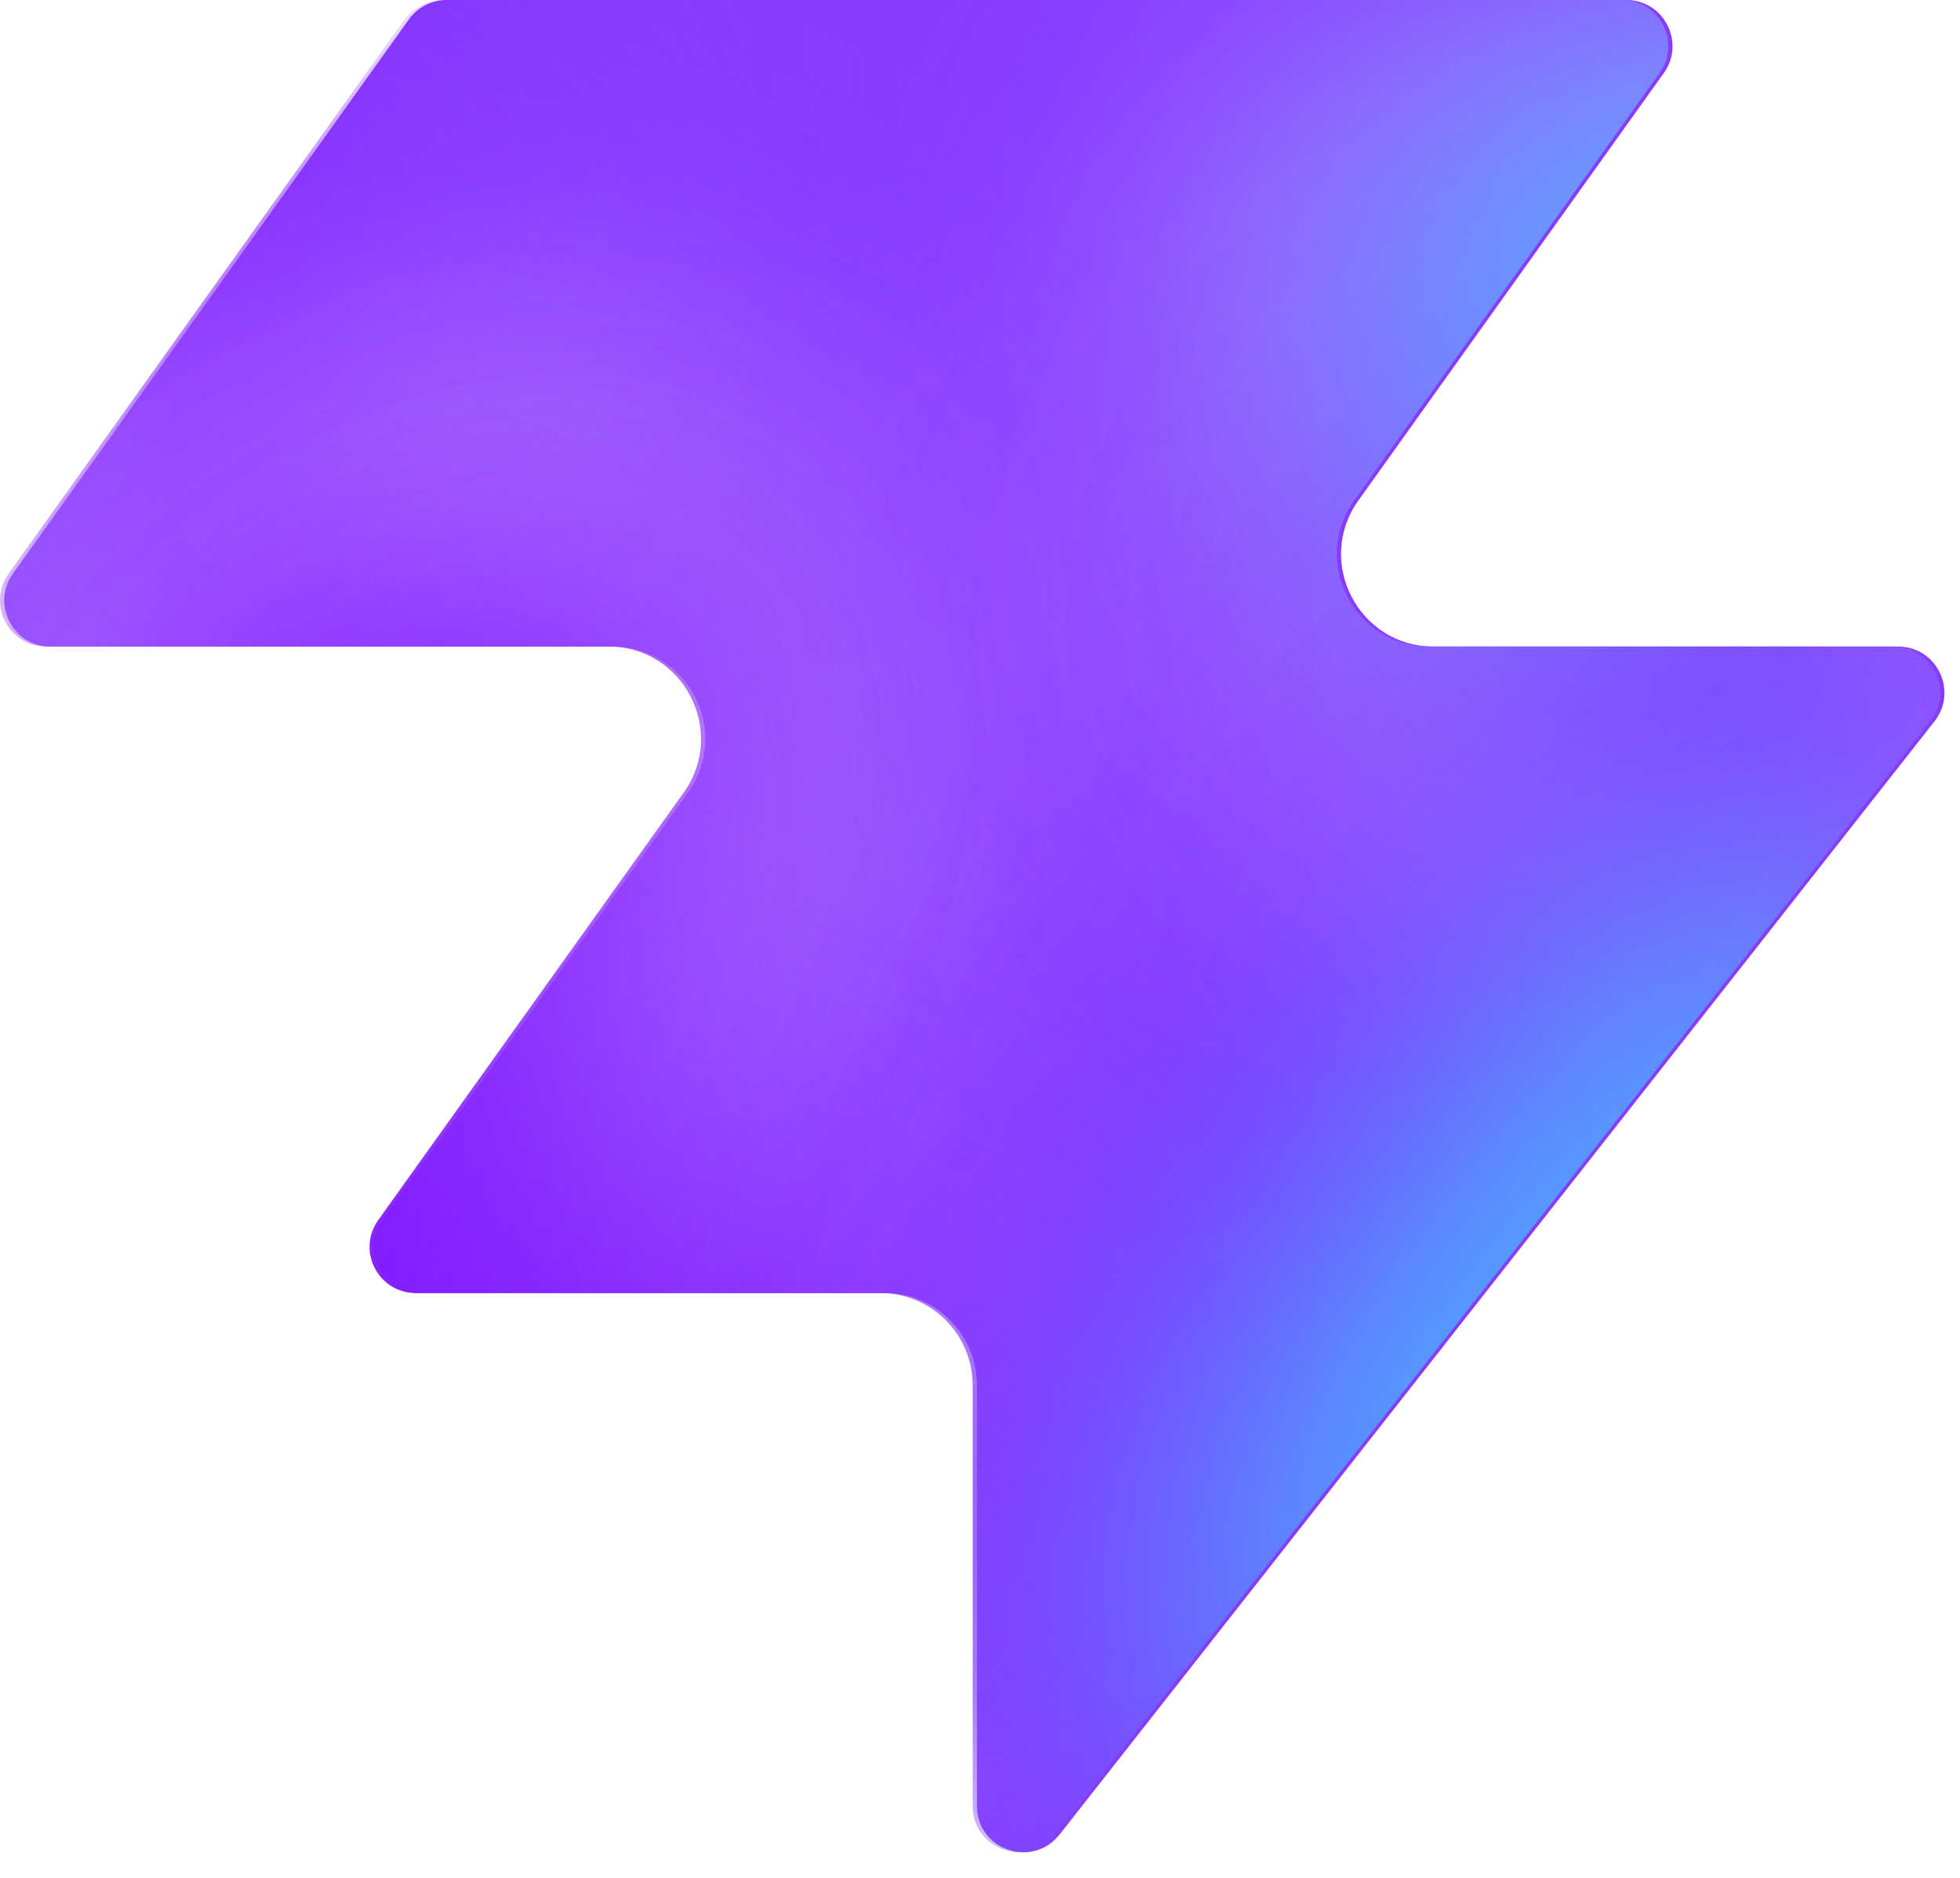
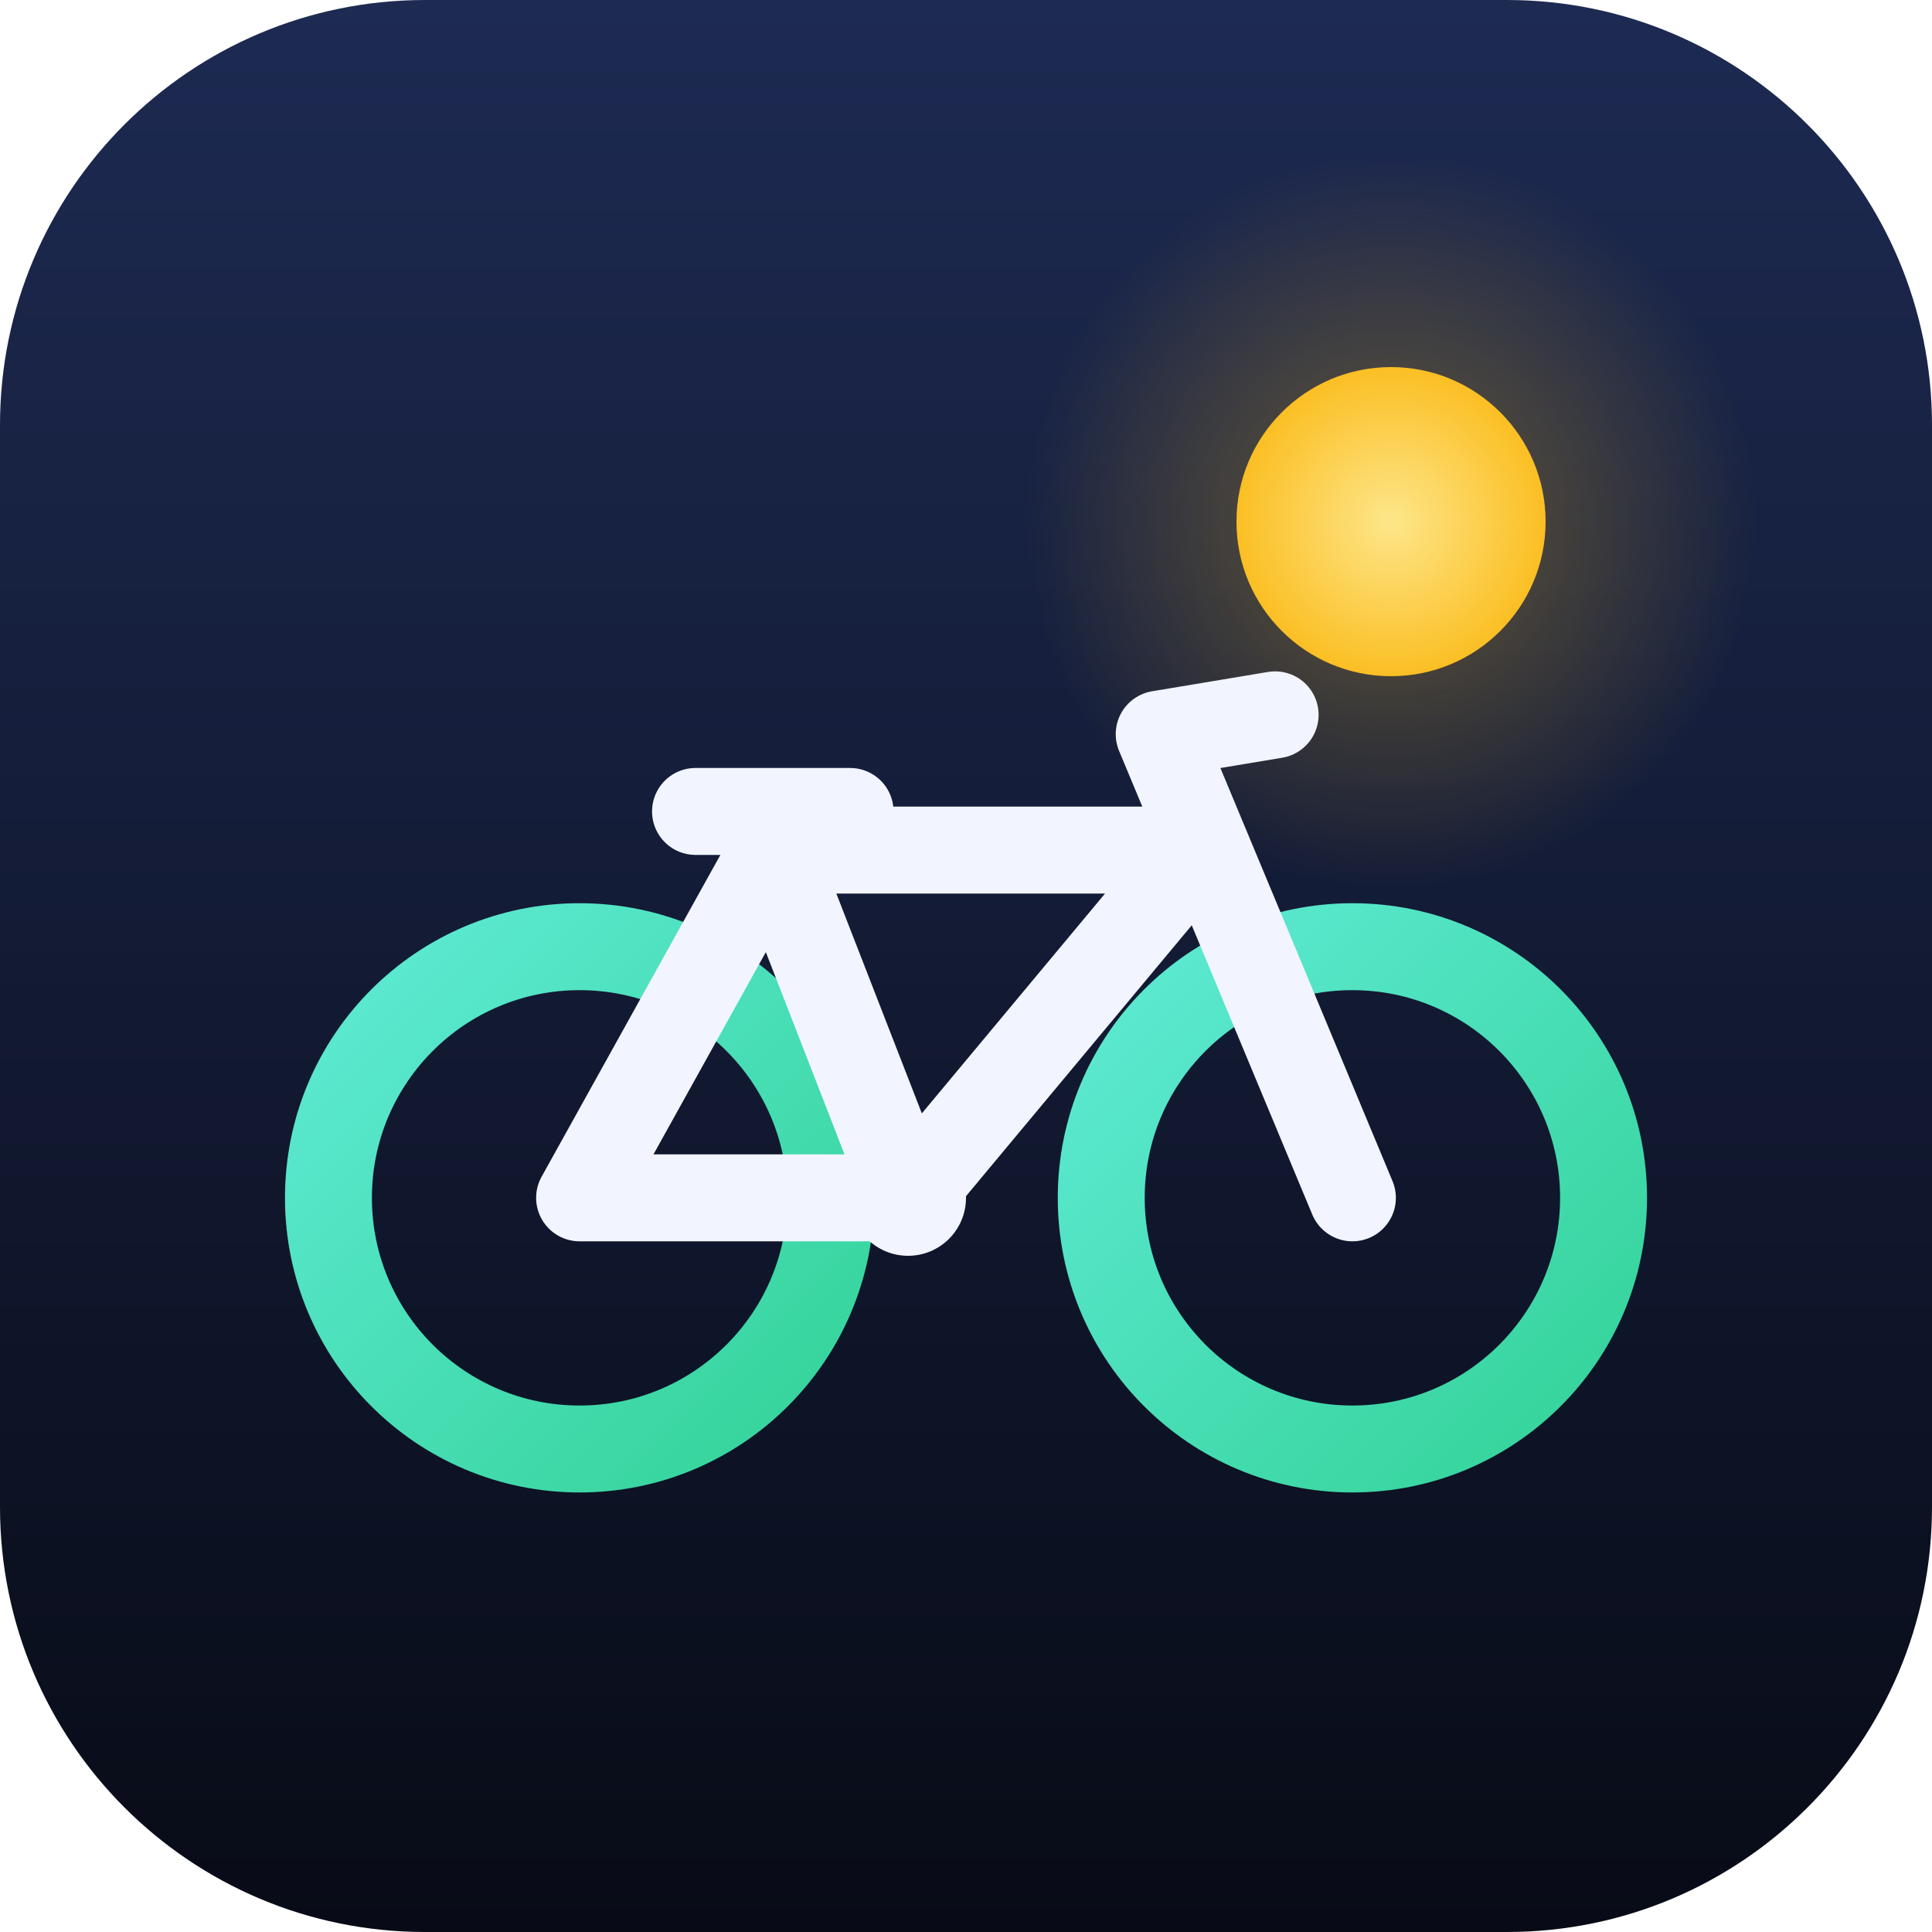
- <svg xmlns="http://www.w3.org/2000/svg" width="48" height="46" fill="none" viewBox="0 0 48 46">
-   <path fill="#863bff" d="M25.946 44.938c-.664.845-2.021.375-2.021-.698V33.937a2.26 2.26 0 0 0-2.262-2.262H10.287c-.92 0-1.456-1.04-.92-1.788l7.48-10.471c1.07-1.497 0-3.578-1.842-3.578H1.237c-.92 0-1.456-1.04-.92-1.788L10.013.474c.214-.297.556-.474.92-.474h28.894c.92 0 1.456 1.04.92 1.788l-7.48 10.471c-1.07 1.498 0 3.579 1.842 3.579h11.377c.943 0 1.473 1.088.89 1.83L25.947 44.94z" style="fill:#863bff;fill:color(display-p3 .525 .23 1);fill-opacity:1" />
-   <mask id="a" width="48" height="46" x="0" y="0" maskUnits="userSpaceOnUse" style="mask-type:alpha">
-     <path fill="#000" d="M25.842 44.938c-.664.844-2.021.375-2.021-.698V33.937a2.26 2.26 0 0 0-2.262-2.262H10.183c-.92 0-1.456-1.04-.92-1.788l7.48-10.471c1.07-1.498 0-3.579-1.842-3.579H1.133c-.92 0-1.456-1.04-.92-1.787L9.91.473c.214-.297.556-.474.92-.474h28.894c.92 0 1.456 1.04.92 1.788l-7.48 10.471c-1.07 1.498 0 3.578 1.842 3.578h11.377c.943 0 1.473 1.088.89 1.832L25.843 44.94z" style="fill:#000;fill-opacity:1" />
-   </mask>
-   <g mask="url(#a)">
-     <g filter="url(#b)">
-       <ellipse cx="5.508" cy="14.704" fill="#ede6ff" rx="5.508" ry="14.704" style="fill:#ede6ff;fill:color(display-p3 .927 .903 1);fill-opacity:1" transform="matrix(.00324 1 1 -.00324 -4.47 31.516)" />
+ <svg xmlns="http://www.w3.org/2000/svg" viewBox="0 0 100 100">
+   <clipPath id="r">
+     <rect width="100" height="100" rx="22" />
+   </clipPath>
+   <g clip-path="url(#r)">
+     <defs>
+       <linearGradient id="bg" x1="0" y1="0" x2="0" y2="1">
+         <stop offset="0" stop-color="#1d2a52" />
+         <stop offset="1" stop-color="#080b16" />
+       </linearGradient>
+       <linearGradient id="wheel" x1="0" y1="0" x2="1" y2="1">
+         <stop offset="0" stop-color="#5eead4" />
+         <stop offset="1" stop-color="#34d399" />
+       </linearGradient>
+       <radialGradient id="sun" cx=".5" cy=".5" r=".5">
+         <stop offset="0" stop-color="#fde68a" />
+         <stop offset="1" stop-color="#fbbf24" />
+       </radialGradient>
+       <radialGradient id="glow">
+         <stop offset="0" stop-color="#fbbf24" stop-opacity=".35" />
+         <stop offset="1" stop-color="#fbbf24" stop-opacity="0" />
+       </radialGradient>
+     </defs>
+     <rect width="100" height="100" fill="url(#bg)" />
+     <circle cx="72" cy="27" r="19" fill="url(#glow)" />
+     <circle cx="72" cy="27" r="8" fill="url(#sun)" />
+     <g fill="none" stroke-linecap="round" stroke-linejoin="round">
+       <circle cx="30" cy="62" r="13" stroke="url(#wheel)" stroke-width="4.5" />
+       <circle cx="70" cy="62" r="13" stroke="url(#wheel)" stroke-width="4.5" />
+       <path d="M30 62 L47 62 L40 44 Z M47 62 L62 44 M40 44 L62 44 M70 62 L60 38 L66 37" stroke="#f2f5ff" stroke-width="4.5" />
+       <path d="M36 42 L44 42" stroke="#f2f5ff" stroke-width="4.5" />
    </g>
-     <g filter="url(#c)">
-       <ellipse cx="10.399" cy="29.851" fill="#ede6ff" rx="10.399" ry="29.851" style="fill:#ede6ff;fill:color(display-p3 .927 .903 1);fill-opacity:1" transform="matrix(.00324 1 1 -.00324 -39.328 7.883)" />
-     </g>
-     <g filter="url(#d)">
-       <ellipse cx="5.508" cy="30.487" fill="#7e14ff" rx="5.508" ry="30.487" style="fill:#7e14ff;fill:color(display-p3 .492 .077 1);fill-opacity:1" transform="rotate(89.814 -25.913 -14.639)scale(1 -1)" />
-     </g>
-     <g filter="url(#e)">
-       <ellipse cx="5.508" cy="30.599" fill="#7e14ff" rx="5.508" ry="30.599" style="fill:#7e14ff;fill:color(display-p3 .492 .077 1);fill-opacity:1" transform="rotate(89.814 -32.644 -3.334)scale(1 -1)" />
-     </g>
-     <g filter="url(#f)">
-       <ellipse cx="5.508" cy="30.599" fill="#7e14ff" rx="5.508" ry="30.599" style="fill:#7e14ff;fill:color(display-p3 .492 .077 1);fill-opacity:1" transform="matrix(.00324 1 1 -.00324 -34.34 30.47)" />
-     </g>
-     <g filter="url(#g)">
-       <ellipse cx="14.072" cy="22.078" fill="#ede6ff" rx="14.072" ry="22.078" style="fill:#ede6ff;fill:color(display-p3 .927 .903 1);fill-opacity:1" transform="rotate(93.35 24.506 48.493)scale(-1 1)" />
-     </g>
-     <g filter="url(#h)">
-       <ellipse cx="3.47" cy="21.501" fill="#7e14ff" rx="3.47" ry="21.501" style="fill:#7e14ff;fill:color(display-p3 .492 .077 1);fill-opacity:1" transform="rotate(89.009 28.708 47.59)scale(-1 1)" />
-     </g>
-     <g filter="url(#i)">
-       <ellipse cx="3.47" cy="21.501" fill="#7e14ff" rx="3.47" ry="21.501" style="fill:#7e14ff;fill:color(display-p3 .492 .077 1);fill-opacity:1" transform="rotate(89.009 28.708 47.59)scale(-1 1)" />
-     </g>
-     <g filter="url(#j)">
-       <ellipse cx=".387" cy="8.972" fill="#7e14ff" rx="4.407" ry="29.108" style="fill:#7e14ff;fill:color(display-p3 .492 .077 1);fill-opacity:1" transform="rotate(39.51 .387 8.972)" />
-     </g>
-     <g filter="url(#k)">
-       <ellipse cx="47.523" cy="-6.092" fill="#7e14ff" rx="4.407" ry="29.108" style="fill:#7e14ff;fill:color(display-p3 .492 .077 1);fill-opacity:1" transform="rotate(37.892 47.523 -6.092)" />
-     </g>
-     <g filter="url(#l)">
-       <ellipse cx="41.412" cy="6.333" fill="#47bfff" rx="5.971" ry="9.665" style="fill:#47bfff;fill:color(display-p3 .28 .748 1);fill-opacity:1" transform="rotate(37.892 41.412 6.333)" />
-     </g>
-     <g filter="url(#m)">
-       <ellipse cx="-1.879" cy="38.332" fill="#7e14ff" rx="4.407" ry="29.108" style="fill:#7e14ff;fill:color(display-p3 .492 .077 1);fill-opacity:1" transform="rotate(37.892 -1.88 38.332)" />
-     </g>
-     <g filter="url(#n)">
-       <ellipse cx="-1.879" cy="38.332" fill="#7e14ff" rx="4.407" ry="29.108" style="fill:#7e14ff;fill:color(display-p3 .492 .077 1);fill-opacity:1" transform="rotate(37.892 -1.88 38.332)" />
-     </g>
-     <g filter="url(#o)">
-       <ellipse cx="35.651" cy="29.907" fill="#7e14ff" rx="4.407" ry="29.108" style="fill:#7e14ff;fill:color(display-p3 .492 .077 1);fill-opacity:1" transform="rotate(37.892 35.651 29.907)" />
-     </g>
-     <g filter="url(#p)">
-       <ellipse cx="38.418" cy="32.4" fill="#47bfff" rx="5.971" ry="15.297" style="fill:#47bfff;fill:color(display-p3 .28 .748 1);fill-opacity:1" transform="rotate(37.892 38.418 32.4)" />
-     </g>
+     <circle cx="47" cy="62" r="3" fill="#f2f5ff" />
  </g>
-   <defs>
-     <filter id="b" width="60.045" height="41.654" x="-19.77" y="16.149" color-interpolation-filters="sRGB" filterUnits="userSpaceOnUse">
-       <feFlood flood-opacity="0" result="BackgroundImageFix" />
-       <feBlend in="SourceGraphic" in2="BackgroundImageFix" result="shape" />
-       <feGaussianBlur result="effect1_foregroundBlur_2002_17158" stdDeviation="7.659" />
-     </filter>
-     <filter id="c" width="90.34" height="51.437" x="-54.613" y="-7.533" color-interpolation-filters="sRGB" filterUnits="userSpaceOnUse">
-       <feFlood flood-opacity="0" result="BackgroundImageFix" />
-       <feBlend in="SourceGraphic" in2="BackgroundImageFix" result="shape" />
-       <feGaussianBlur result="effect1_foregroundBlur_2002_17158" stdDeviation="7.659" />
-     </filter>
-     <filter id="d" width="79.355" height="29.4" x="-49.64" y="2.03" color-interpolation-filters="sRGB" filterUnits="userSpaceOnUse">
-       <feFlood flood-opacity="0" result="BackgroundImageFix" />
-       <feBlend in="SourceGraphic" in2="BackgroundImageFix" result="shape" />
-       <feGaussianBlur result="effect1_foregroundBlur_2002_17158" stdDeviation="4.596" />
-     </filter>
-     <filter id="e" width="79.579" height="29.4" x="-45.045" y="20.029" color-interpolation-filters="sRGB" filterUnits="userSpaceOnUse">
-       <feFlood flood-opacity="0" result="BackgroundImageFix" />
-       <feBlend in="SourceGraphic" in2="BackgroundImageFix" result="shape" />
-       <feGaussianBlur result="effect1_foregroundBlur_2002_17158" stdDeviation="4.596" />
-     </filter>
-     <filter id="f" width="79.579" height="29.4" x="-43.513" y="21.178" color-interpolation-filters="sRGB" filterUnits="userSpaceOnUse">
-       <feFlood flood-opacity="0" result="BackgroundImageFix" />
-       <feBlend in="SourceGraphic" in2="BackgroundImageFix" result="shape" />
-       <feGaussianBlur result="effect1_foregroundBlur_2002_17158" stdDeviation="4.596" />
-     </filter>
-     <filter id="g" width="74.749" height="58.852" x="15.756" y="-17.901" color-interpolation-filters="sRGB" filterUnits="userSpaceOnUse">
-       <feFlood flood-opacity="0" result="BackgroundImageFix" />
-       <feBlend in="SourceGraphic" in2="BackgroundImageFix" result="shape" />
-       <feGaussianBlur result="effect1_foregroundBlur_2002_17158" stdDeviation="7.659" />
-     </filter>
-     <filter id="h" width="61.377" height="25.362" x="23.548" y="2.284" color-interpolation-filters="sRGB" filterUnits="userSpaceOnUse">
-       <feFlood flood-opacity="0" result="BackgroundImageFix" />
-       <feBlend in="SourceGraphic" in2="BackgroundImageFix" result="shape" />
-       <feGaussianBlur result="effect1_foregroundBlur_2002_17158" stdDeviation="4.596" />
-     </filter>
-     <filter id="i" width="61.377" height="25.362" x="23.548" y="2.284" color-interpolation-filters="sRGB" filterUnits="userSpaceOnUse">
-       <feFlood flood-opacity="0" result="BackgroundImageFix" />
-       <feBlend in="SourceGraphic" in2="BackgroundImageFix" result="shape" />
-       <feGaussianBlur result="effect1_foregroundBlur_2002_17158" stdDeviation="4.596" />
-     </filter>
-     <filter id="j" width="56.045" height="63.649" x="-27.636" y="-22.853" color-interpolation-filters="sRGB" filterUnits="userSpaceOnUse">
-       <feFlood flood-opacity="0" result="BackgroundImageFix" />
-       <feBlend in="SourceGraphic" in2="BackgroundImageFix" result="shape" />
-       <feGaussianBlur result="effect1_foregroundBlur_2002_17158" stdDeviation="4.596" />
-     </filter>
-     <filter id="k" width="54.814" height="64.646" x="20.116" y="-38.415" color-interpolation-filters="sRGB" filterUnits="userSpaceOnUse">
-       <feFlood flood-opacity="0" result="BackgroundImageFix" />
-       <feBlend in="SourceGraphic" in2="BackgroundImageFix" result="shape" />
-       <feGaussianBlur result="effect1_foregroundBlur_2002_17158" stdDeviation="4.596" />
-     </filter>
-     <filter id="l" width="33.541" height="35.313" x="24.641" y="-11.323" color-interpolation-filters="sRGB" filterUnits="userSpaceOnUse">
-       <feFlood flood-opacity="0" result="BackgroundImageFix" />
-       <feBlend in="SourceGraphic" in2="BackgroundImageFix" result="shape" />
-       <feGaussianBlur result="effect1_foregroundBlur_2002_17158" stdDeviation="4.596" />
-     </filter>
-     <filter id="m" width="54.814" height="64.646" x="-29.286" y="6.009" color-interpolation-filters="sRGB" filterUnits="userSpaceOnUse">
-       <feFlood flood-opacity="0" result="BackgroundImageFix" />
-       <feBlend in="SourceGraphic" in2="BackgroundImageFix" result="shape" />
-       <feGaussianBlur result="effect1_foregroundBlur_2002_17158" stdDeviation="4.596" />
-     </filter>
-     <filter id="n" width="54.814" height="64.646" x="-29.286" y="6.009" color-interpolation-filters="sRGB" filterUnits="userSpaceOnUse">
-       <feFlood flood-opacity="0" result="BackgroundImageFix" />
-       <feBlend in="SourceGraphic" in2="BackgroundImageFix" result="shape" />
-       <feGaussianBlur result="effect1_foregroundBlur_2002_17158" stdDeviation="4.596" />
-     </filter>
-     <filter id="o" width="54.814" height="64.646" x="8.244" y="-2.416" color-interpolation-filters="sRGB" filterUnits="userSpaceOnUse">
-       <feFlood flood-opacity="0" result="BackgroundImageFix" />
-       <feBlend in="SourceGraphic" in2="BackgroundImageFix" result="shape" />
-       <feGaussianBlur result="effect1_foregroundBlur_2002_17158" stdDeviation="4.596" />
-     </filter>
-     <filter id="p" width="39.409" height="43.623" x="18.713" y="10.588" color-interpolation-filters="sRGB" filterUnits="userSpaceOnUse">
-       <feFlood flood-opacity="0" result="BackgroundImageFix" />
-       <feBlend in="SourceGraphic" in2="BackgroundImageFix" result="shape" />
-       <feGaussianBlur result="effect1_foregroundBlur_2002_17158" stdDeviation="4.596" />
-     </filter>
-   </defs>
</svg>
